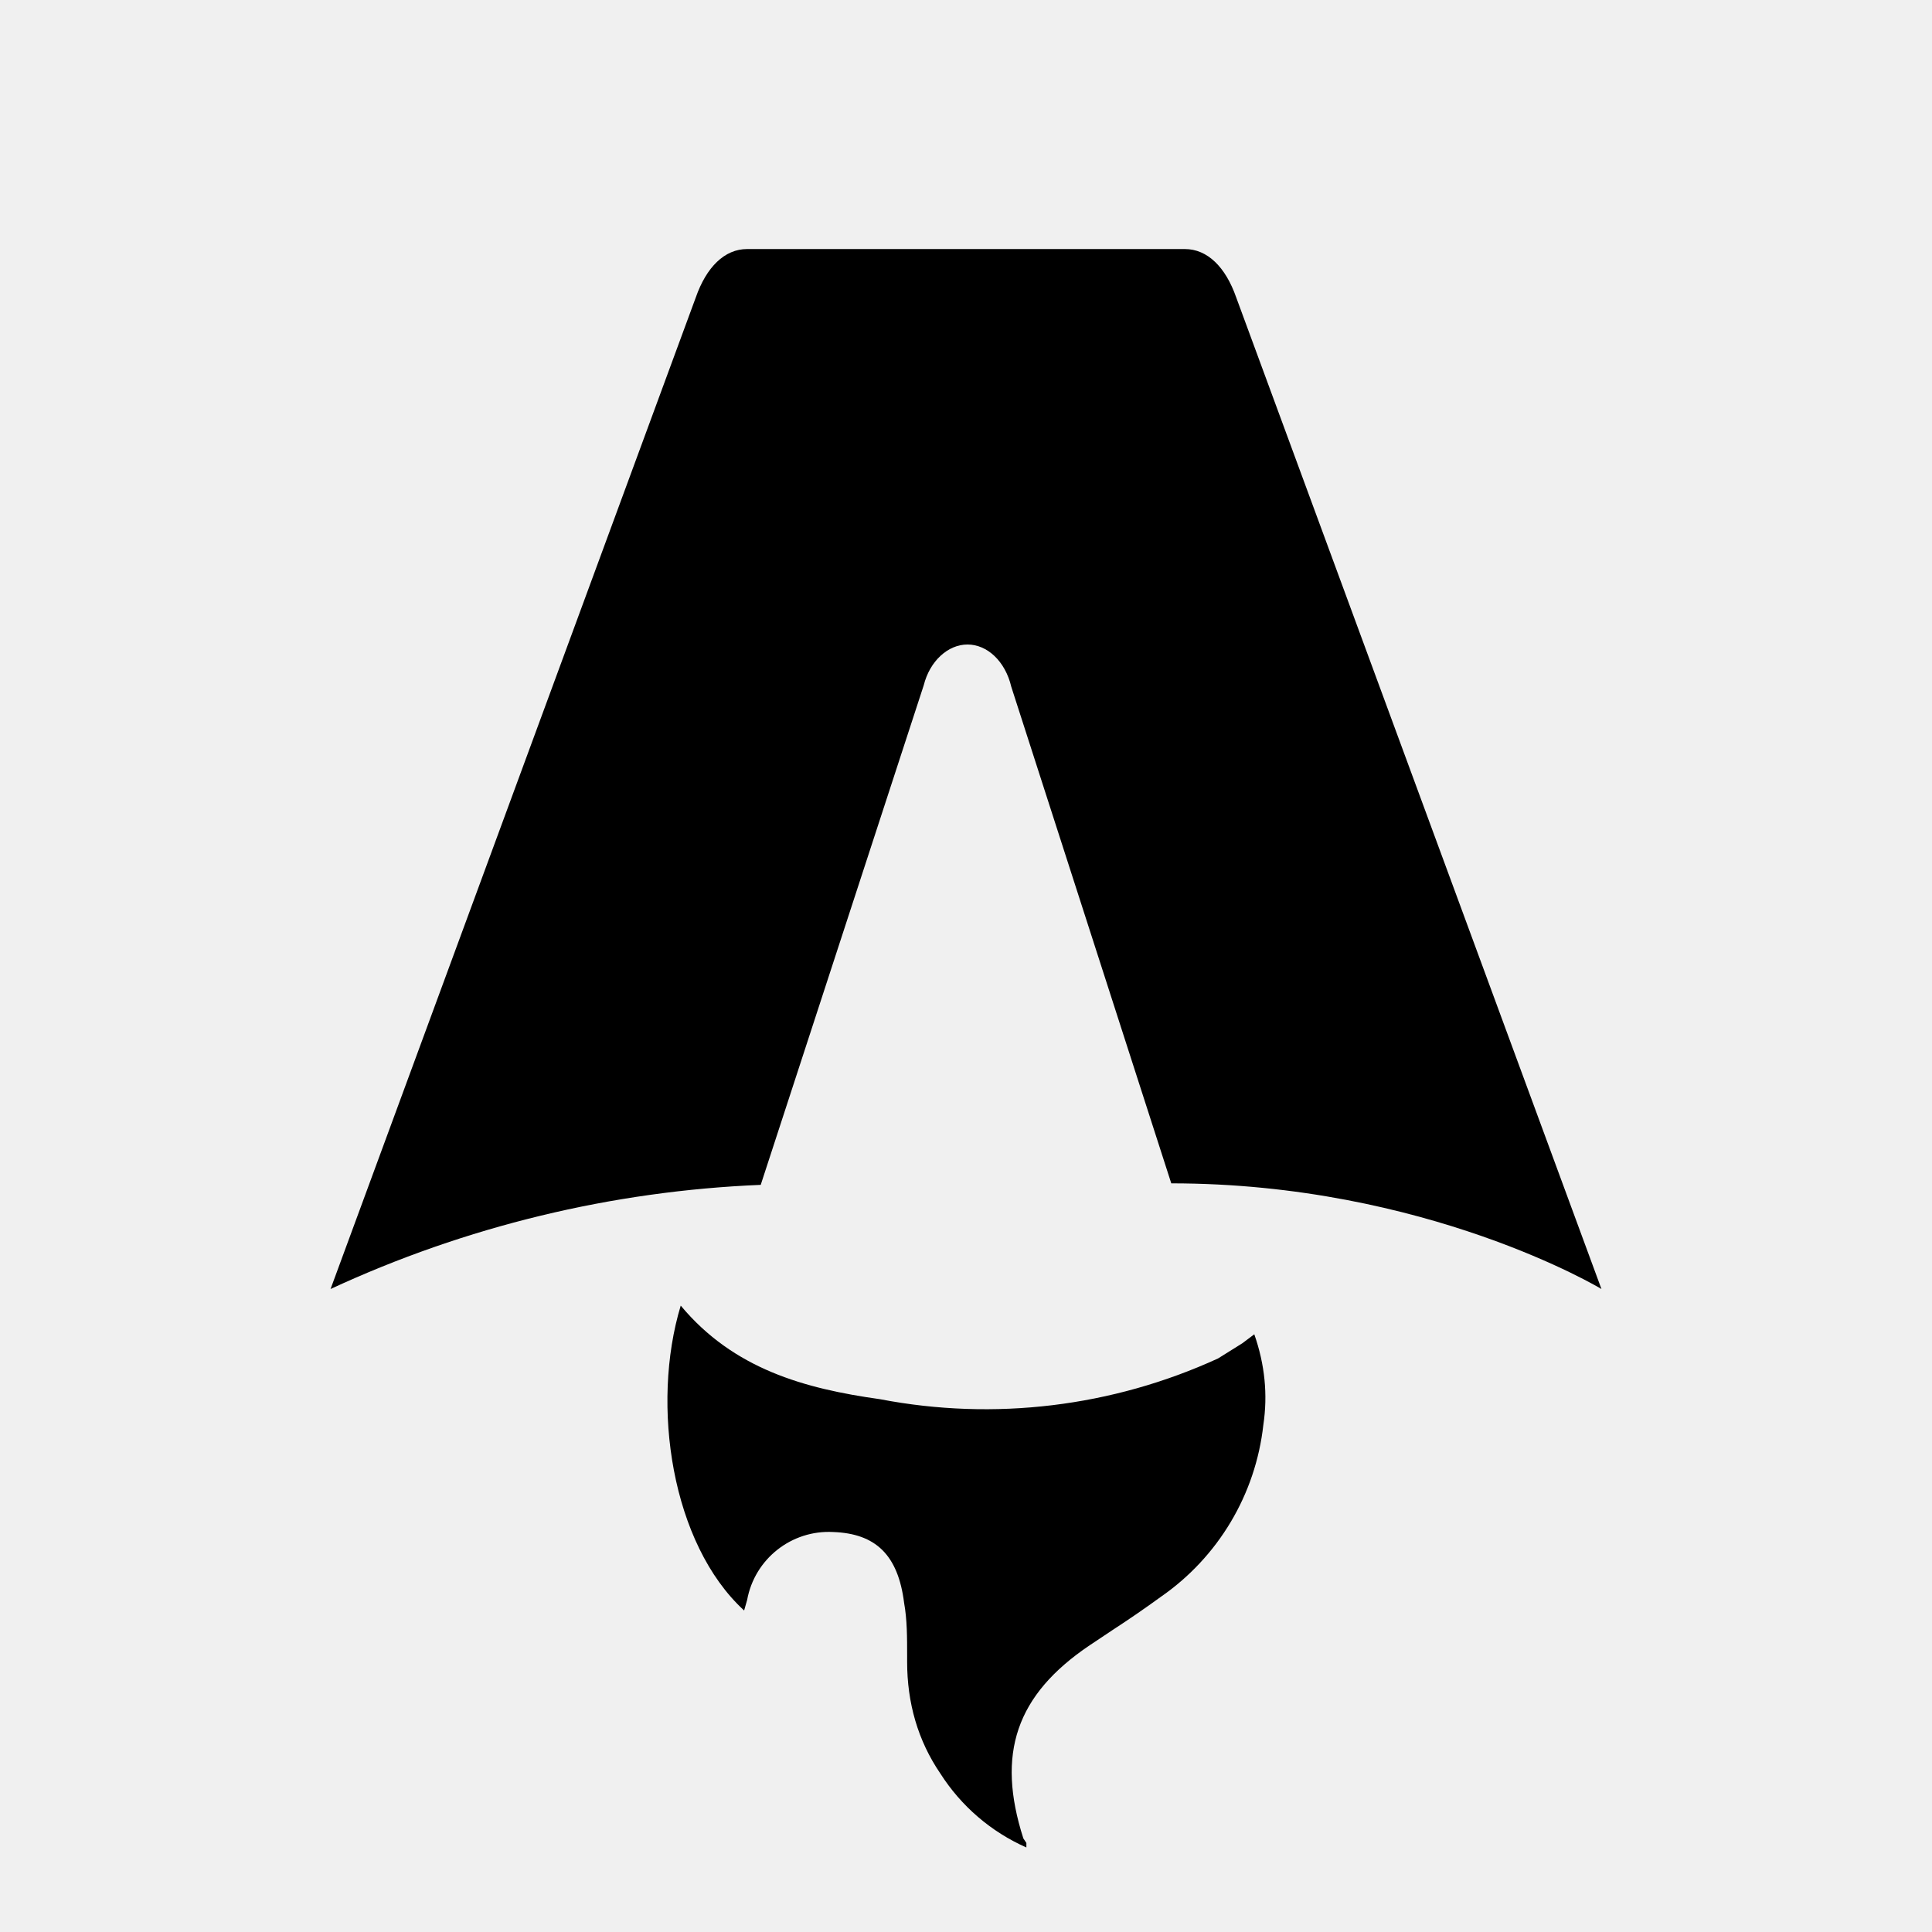
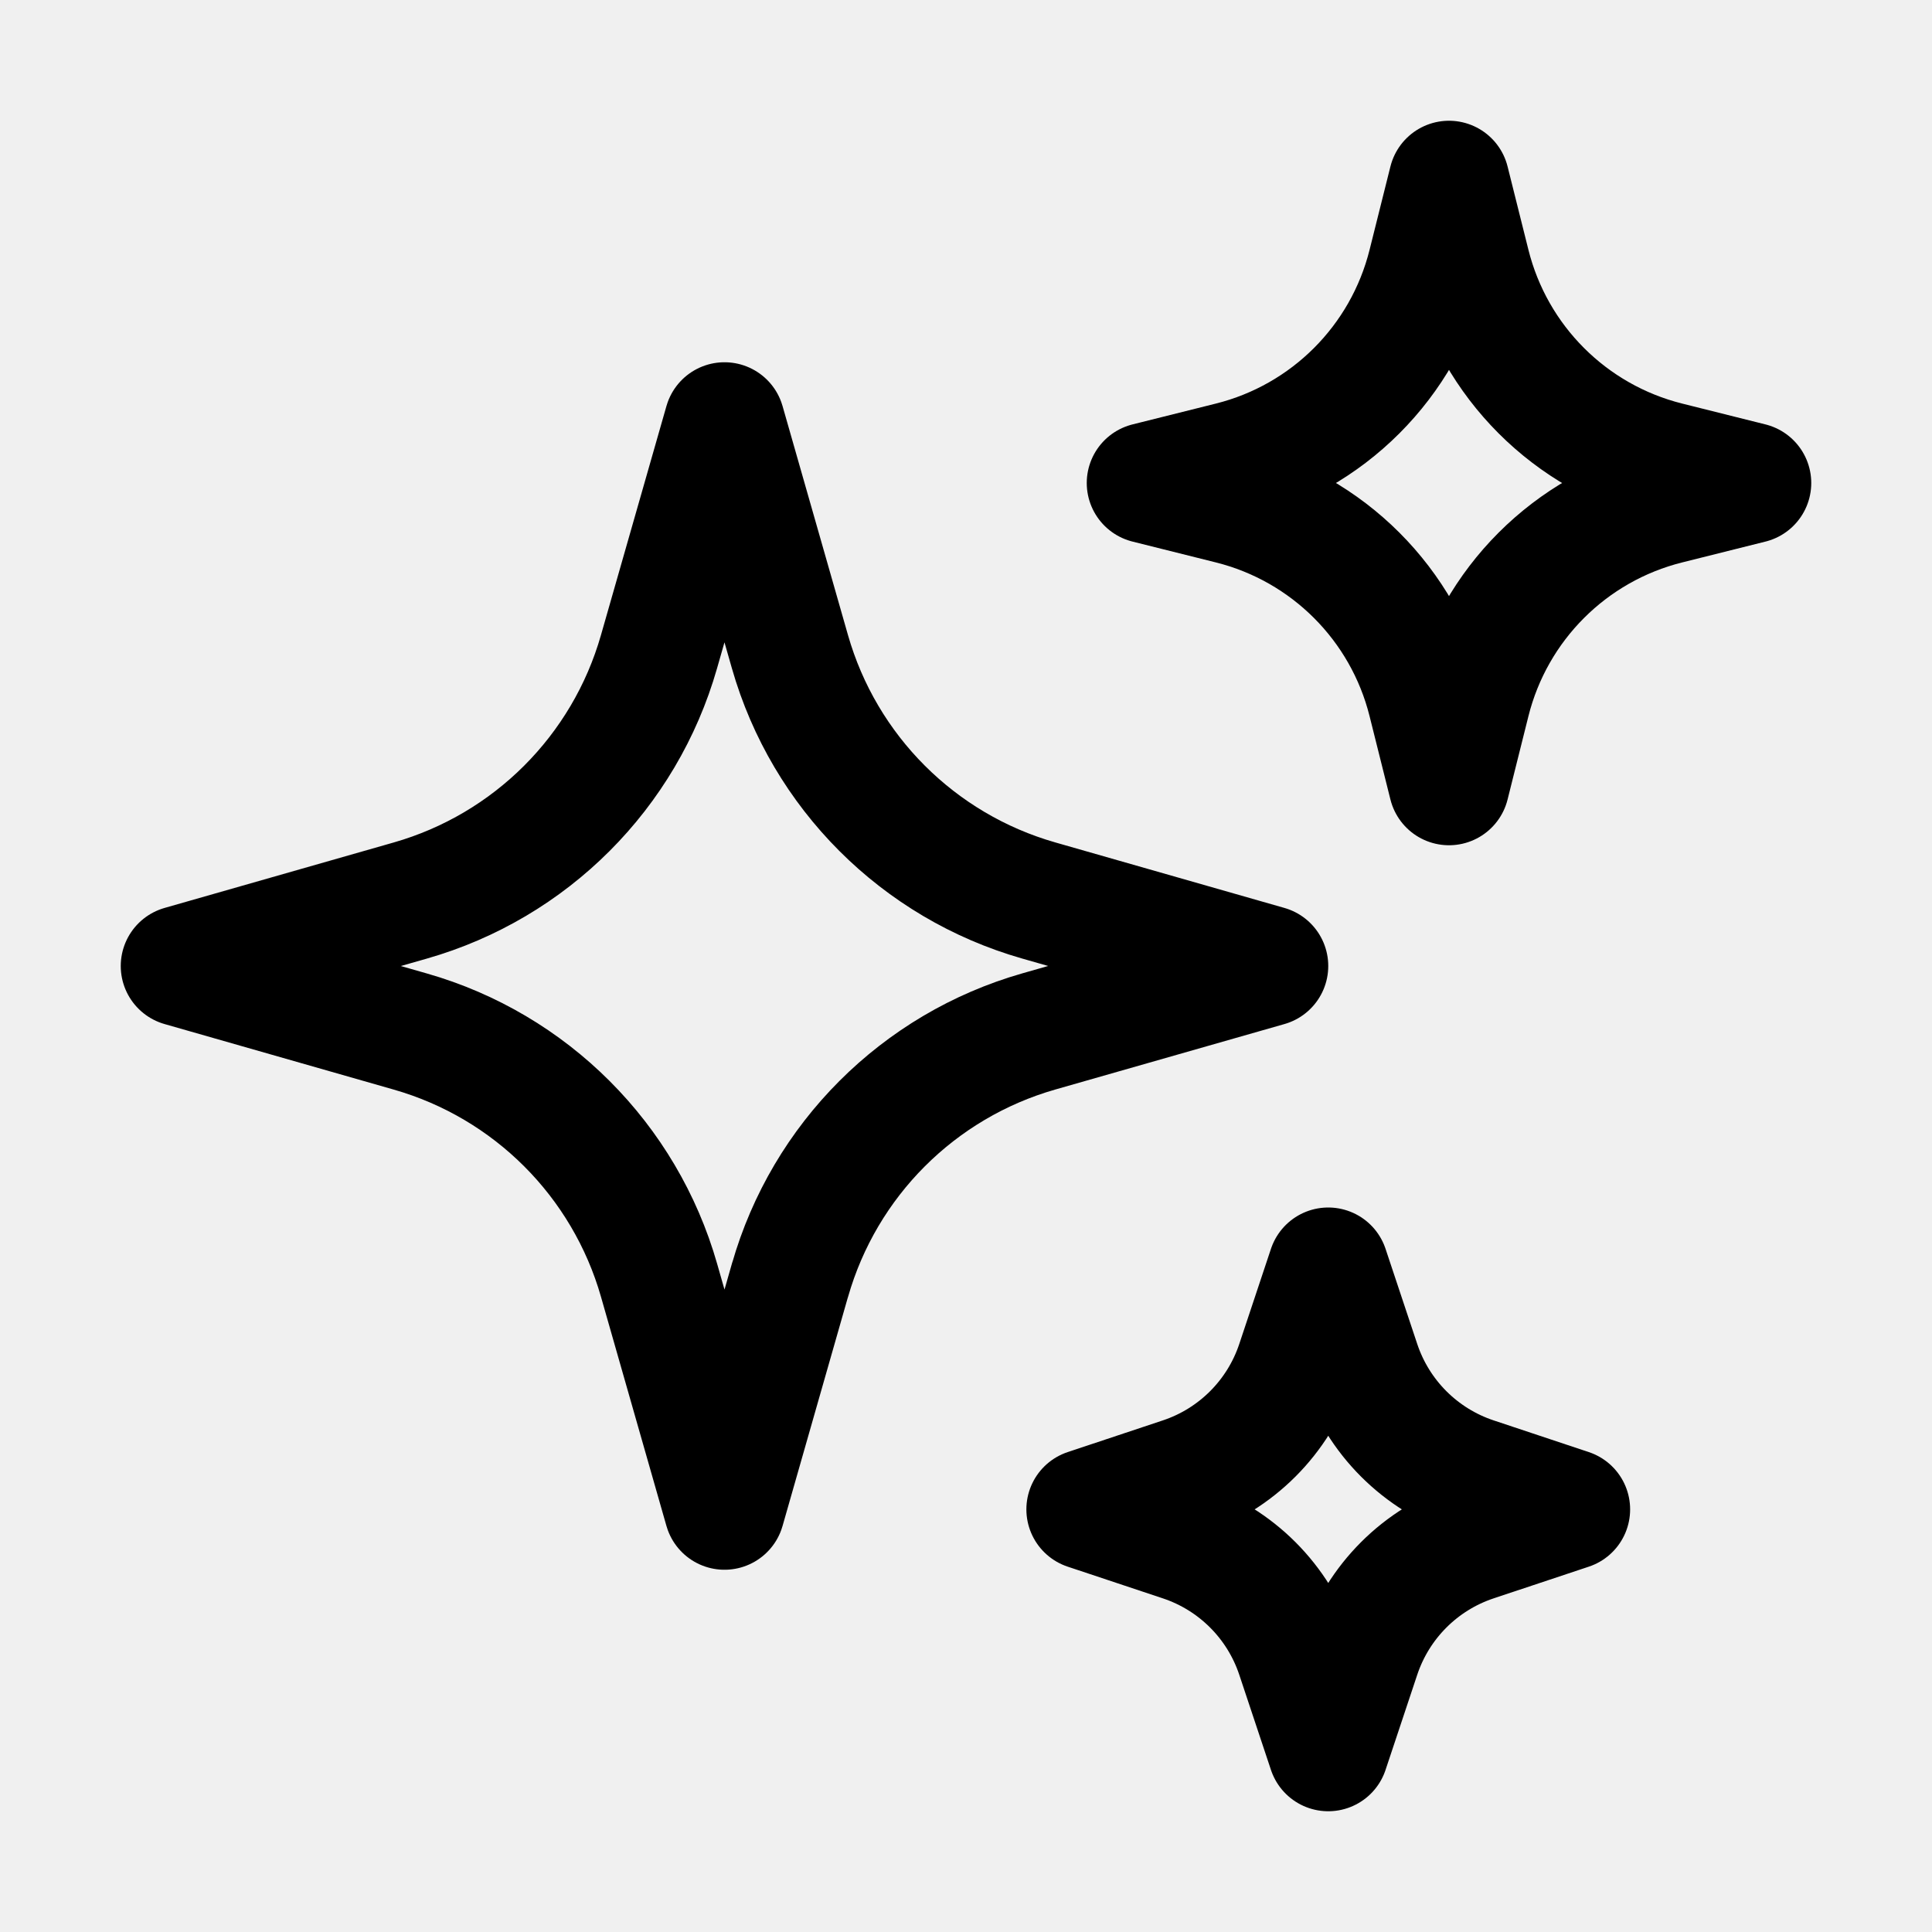
- <svg xmlns="http://www.w3.org/2000/svg" fill="none" viewBox="0 0 128 128">
-   <path d="M50.4 78.5a75.1 75.1 0 0 0-28.5 6.9l24.2-65.7c.7-2 1.9-3.2 3.4-3.2h29c1.5 0 2.7 1.2 3.4 3.2l24.2 65.7s-11.6-7-28.5-7L67 45.5c-.4-1.7-1.6-2.8-2.9-2.8-1.3 0-2.5 1.1-2.9 2.7L50.4 78.5Zm-1.1 28.2Zm-4.2-20.2c-2 6.6-.6 15.8 4.2 20.2a17.5 17.5 0 0 1 .2-.7 5.5 5.5 0 0 1 5.7-4.5c2.8.1 4.3 1.5 4.7 4.7.2 1.1.2 2.3.2 3.5v.4c0 2.7.7 5.2 2.2 7.4a13 13 0 0 0 5.7 4.9v-.3l-.2-.3c-1.8-5.6-.5-9.5 4.4-12.8l1.5-1a73 73 0 0 0 3.2-2.2 16 16 0 0 0 6.8-11.4c.3-2 .1-4-.6-6l-.8.6-1.6 1a37 37 0 0 1-22.4 2.7c-5-.7-9.7-2-13.2-6.2Z" />
-   <style>
-         path { fill: #000; }
-         @media (prefers-color-scheme: dark) {
-             path { fill: #FFF; }
-         }
-     </style>
+ <svg xmlns="http://www.w3.org/2000/svg" fill="none" viewBox="0 0 24 24" stroke-width="1.5" stroke="currentColor" class="w-6 h-6">
+   <path stroke-linecap="round" stroke-linejoin="round" d="M9.813 15.904 9 18.75l-.813-2.846a4.5 4.5 0 0 0-3.09-3.09L2.25 12l2.846-.813a4.5 4.5 0 0 0 3.09-3.09L9 5.25l.813 2.846a4.5 4.5 0 0 0 3.09 3.09L15.75 12l-2.846.813a4.5 4.5 0 0 0-3.09 3.09ZM18.259 8.715 18 9.75l-.259-1.035a3.375 3.375 0 0 0-2.455-2.456L14.25 6l1.036-.259a3.375 3.375 0 0 0 2.455-2.456L18 2.25l.259 1.035a3.375 3.375 0 0 0 2.456 2.456L21.75 6l-1.035.259a3.375 3.375 0 0 0-2.456 2.456ZM16.894 20.567 16.5 21.75l-.394-1.183a2.25 2.25 0 0 0-1.423-1.423L13.5 18.75l1.183-.394a2.25 2.25 0 0 0 1.423-1.423l.394-1.183.394 1.183a2.25 2.25 0 0 0 1.423 1.423l1.183.394-1.183.394a2.25 2.25 0 0 0-1.423 1.423Z" />
</svg>
